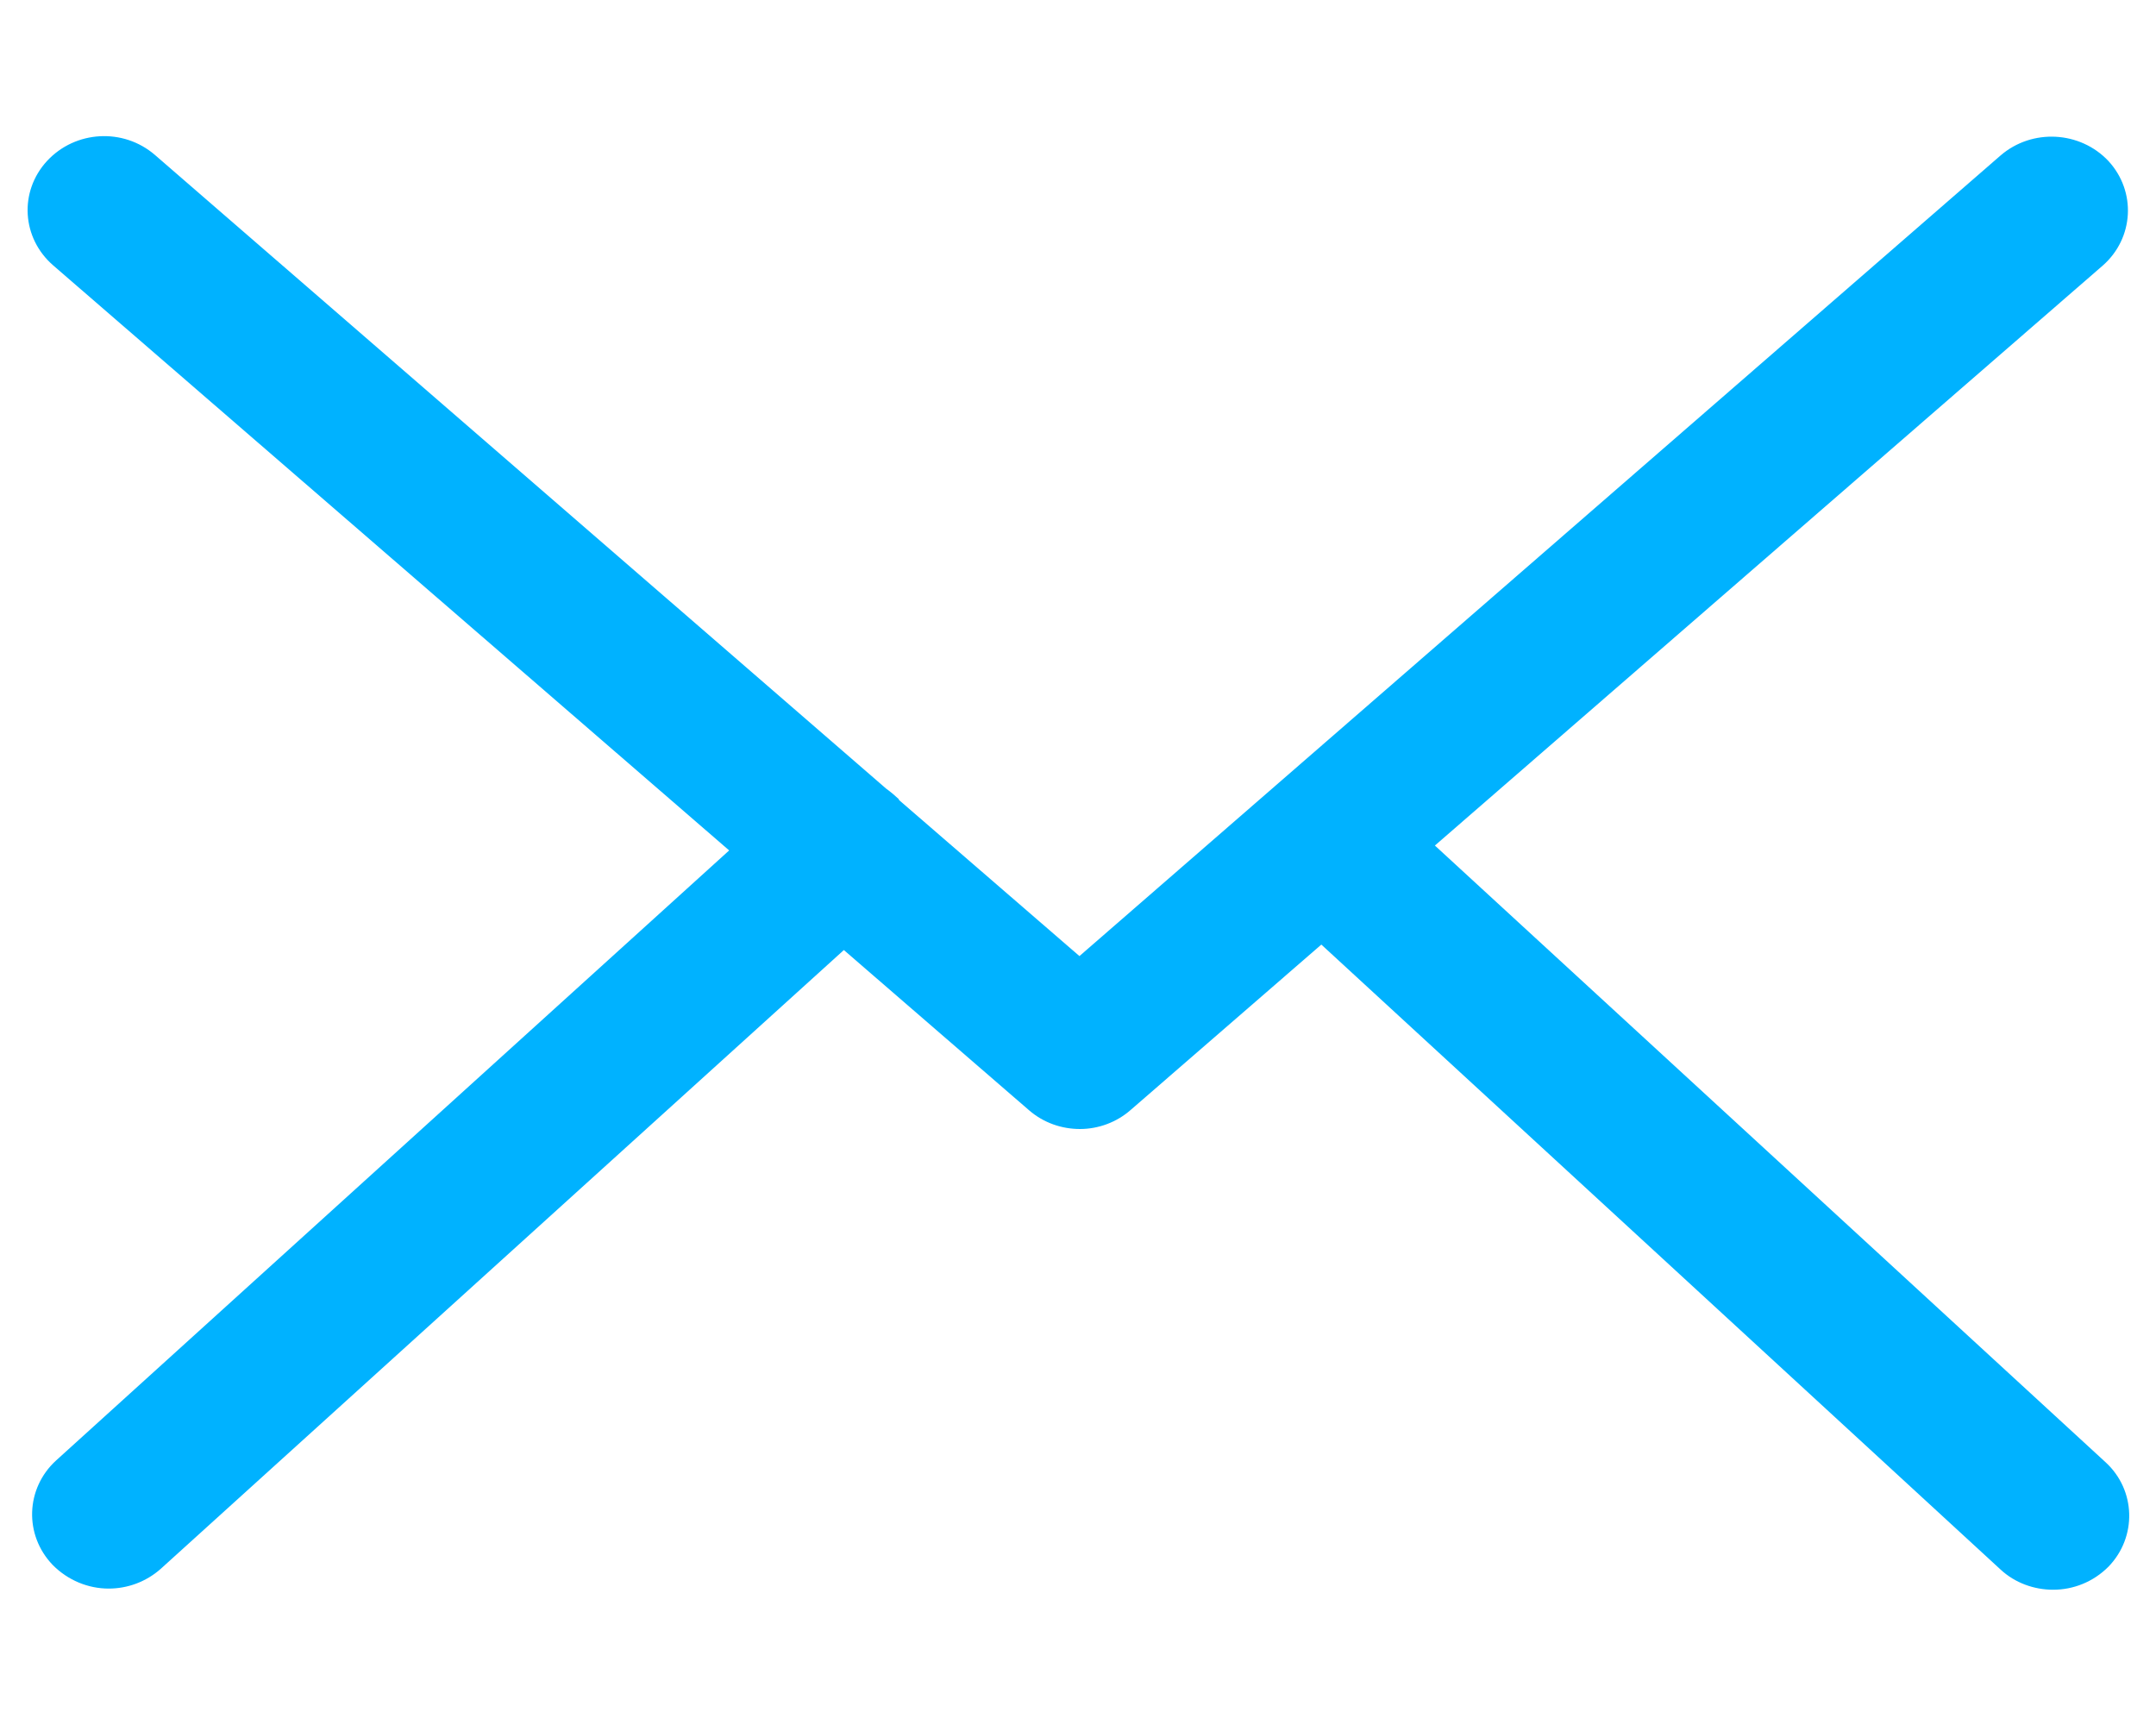
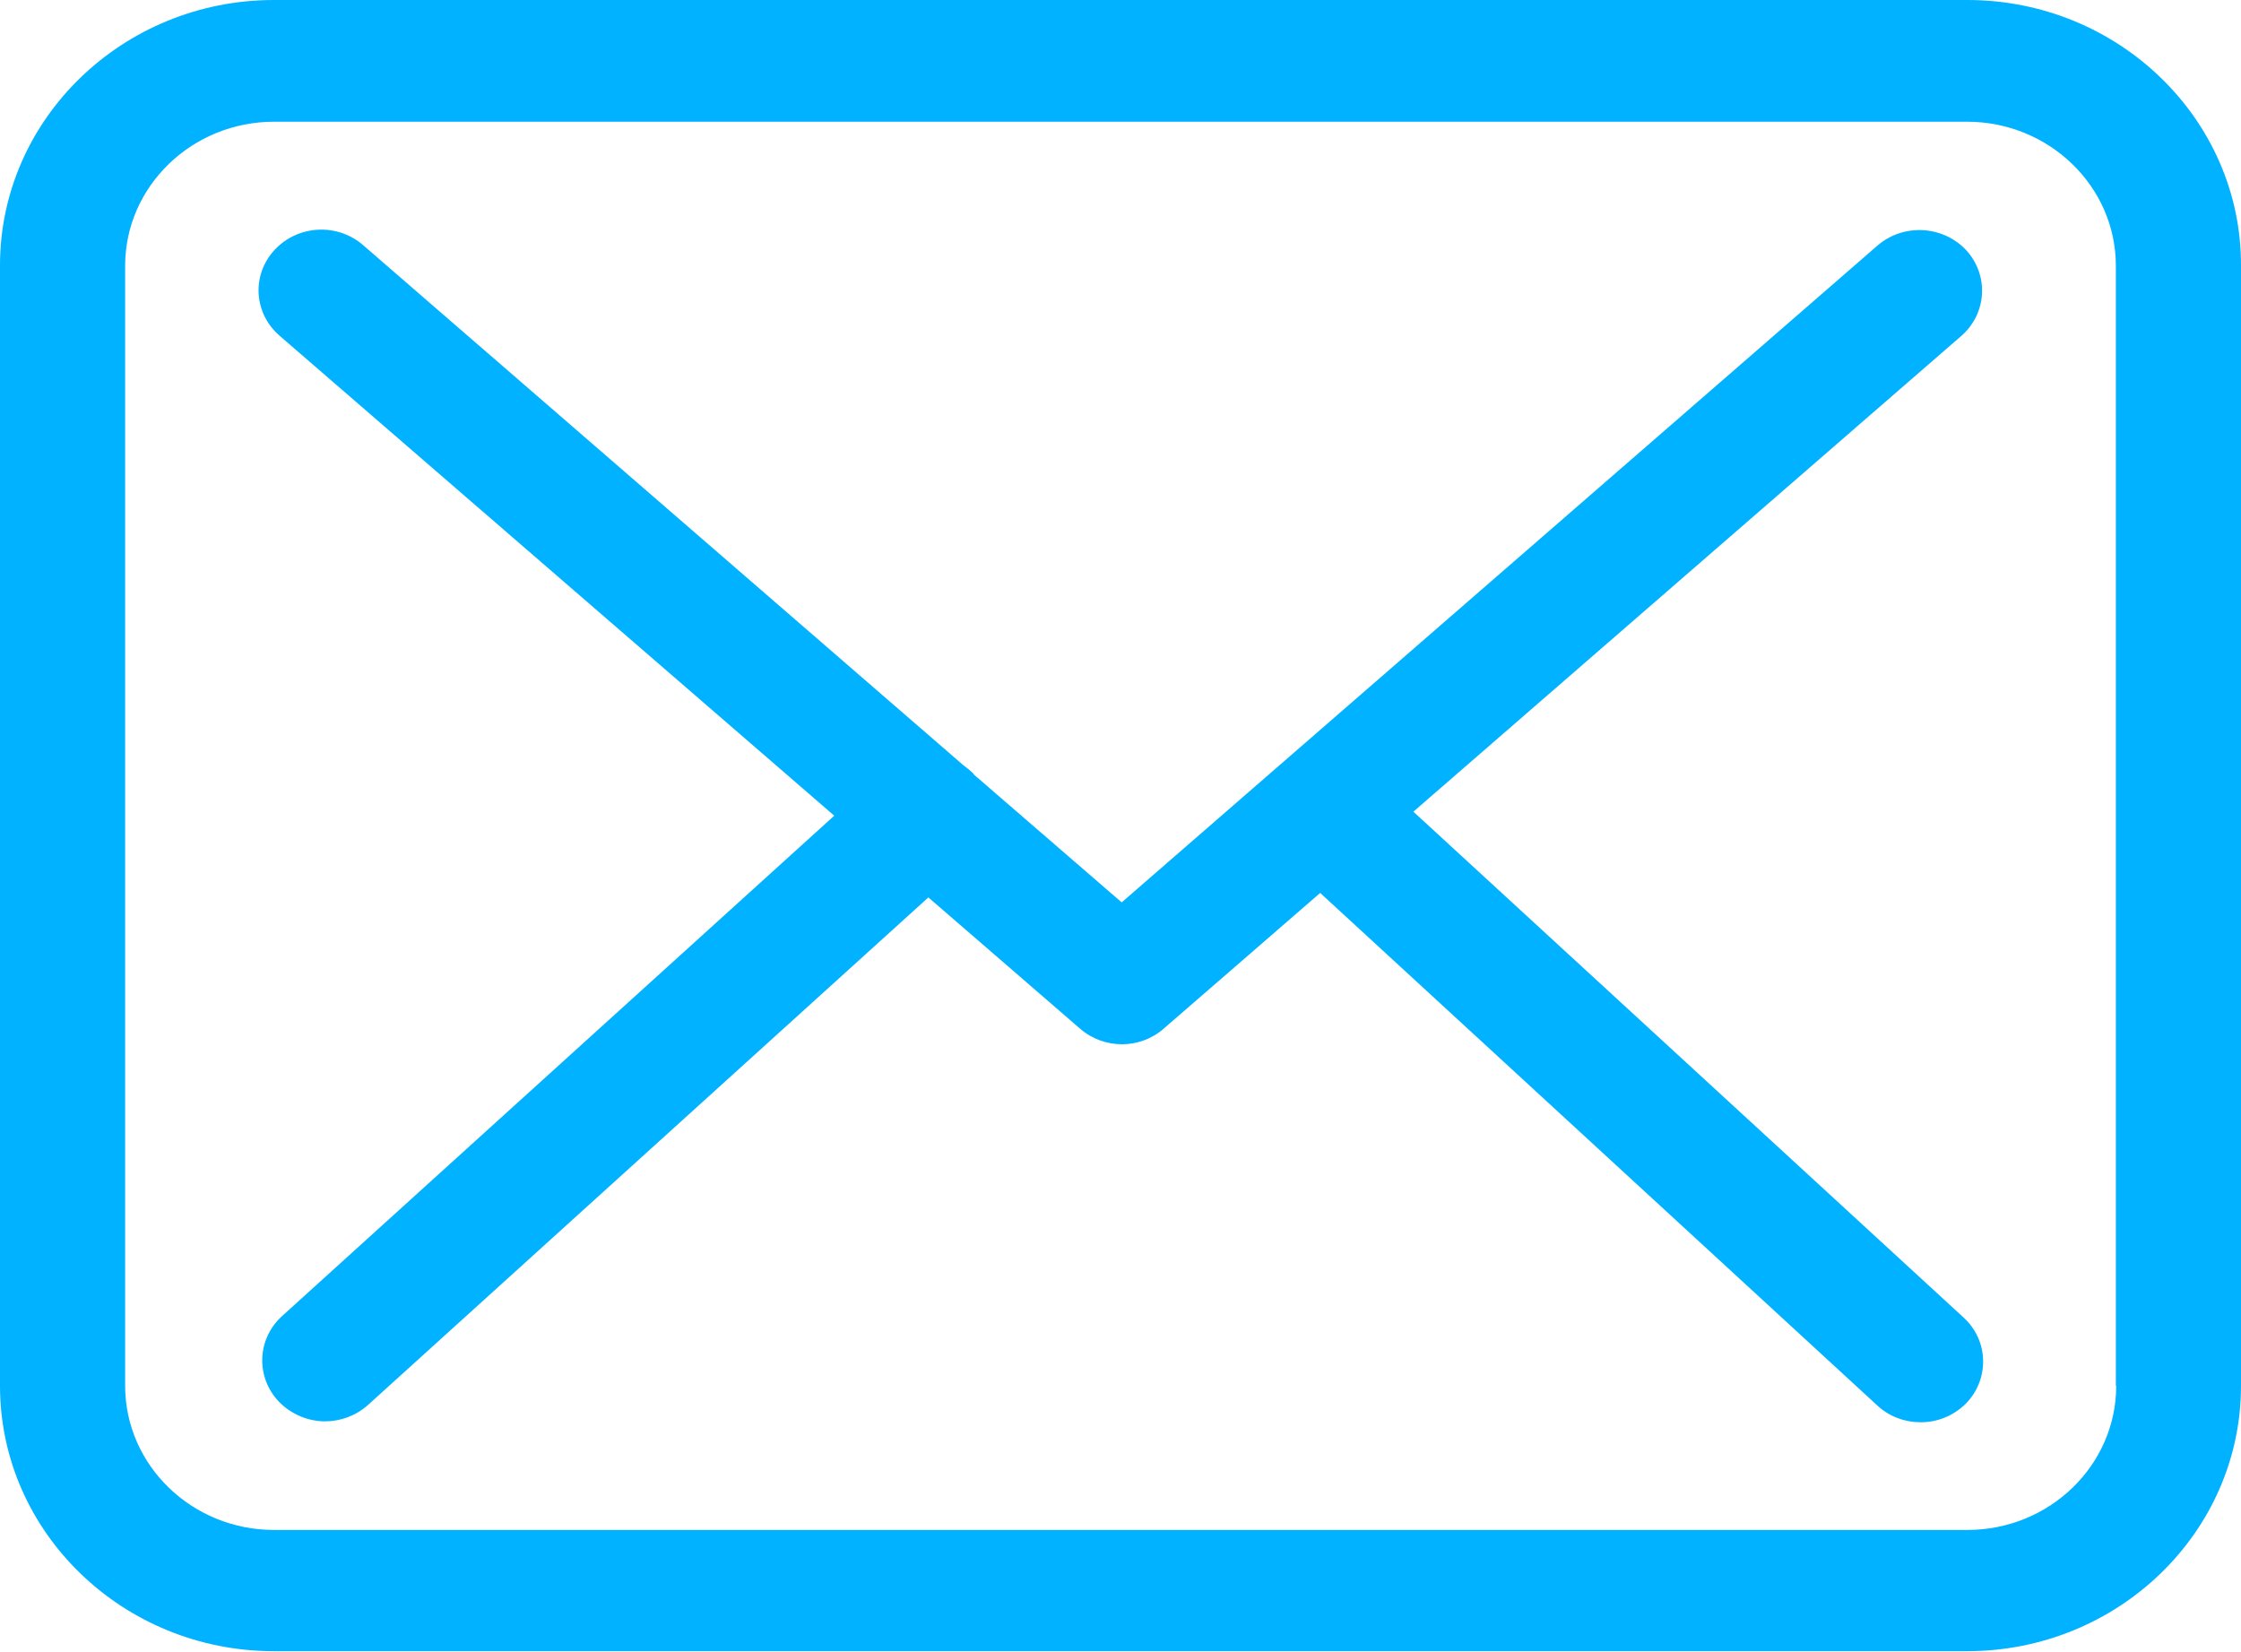
- <svg xmlns="http://www.w3.org/2000/svg" width="15" height="12" viewBox="0 0 15 12" fill="none">
-   <path d="M9.983 5.882L14.63 1.847C14.846 1.657 14.865 1.333 14.669 1.12C14.472 0.911 14.138 0.892 13.918 1.082L7.51 6.651L6.26 5.57C6.256 5.566 6.252 5.562 6.252 5.558C6.224 5.532 6.197 5.509 6.165 5.486L1.078 1.078C0.858 0.888 0.524 0.907 0.327 1.12C0.131 1.333 0.151 1.657 0.371 1.847L5.073 5.916L0.39 10.16C0.178 10.354 0.166 10.678 0.367 10.887C0.473 10.994 0.614 11.051 0.756 11.051C0.886 11.051 1.015 11.005 1.118 10.914L5.871 6.609L7.16 7.724C7.262 7.812 7.388 7.854 7.514 7.854C7.64 7.854 7.769 7.808 7.868 7.72L9.193 6.571L13.918 10.918C14.02 11.013 14.154 11.059 14.284 11.059C14.425 11.059 14.563 11.005 14.669 10.899C14.869 10.693 14.861 10.366 14.649 10.172L9.983 5.882Z" fill="#00B2FF" />
+ <svg xmlns="http://www.w3.org/2000/svg" width="19" height="14" viewBox="0 0 19 14" fill="none">
+   <path d="M16.68 0H2.323C1.042 0 0 1.009 0 2.25V11.75C0 12.991 1.042 14 2.323 14H16.677C17.958 14 19 12.991 19 11.75V2.253C19.004 1.013 17.962 0 16.68 0ZM17.942 11.75C17.942 12.424 17.376 12.972 16.68 12.972H2.323C1.628 12.972 1.061 12.424 1.061 11.75V2.253C1.061 1.58 1.628 1.032 2.323 1.032H16.677C17.372 1.032 17.939 1.58 17.939 2.253V11.75H17.942Z" fill="#00B2FF" />
+   <path d="M11.983 6.882L16.63 2.847C16.846 2.657 16.865 2.333 16.669 2.12C16.472 1.911 16.138 1.892 15.918 2.082L9.51 7.651L8.26 6.57C8.256 6.566 8.252 6.562 8.252 6.558C8.224 6.532 8.197 6.509 8.165 6.486L3.078 2.078C2.858 1.888 2.524 1.907 2.327 2.12C2.131 2.333 2.151 2.657 2.371 2.847L7.073 6.916L2.39 11.16C2.178 11.354 2.166 11.678 2.367 11.887C2.473 11.994 2.614 12.051 2.756 12.051C2.886 12.051 3.015 12.005 3.118 11.914L7.871 7.609L9.16 8.724C9.262 8.812 9.388 8.854 9.514 8.854C9.64 8.854 9.769 8.808 9.868 8.72L11.193 7.571L15.918 11.918C16.02 12.013 16.154 12.059 16.284 12.059C16.425 12.059 16.563 12.005 16.669 11.899C16.869 11.693 16.861 11.366 16.649 11.172L11.983 6.882Z" fill="#00B2FF" />
</svg>
